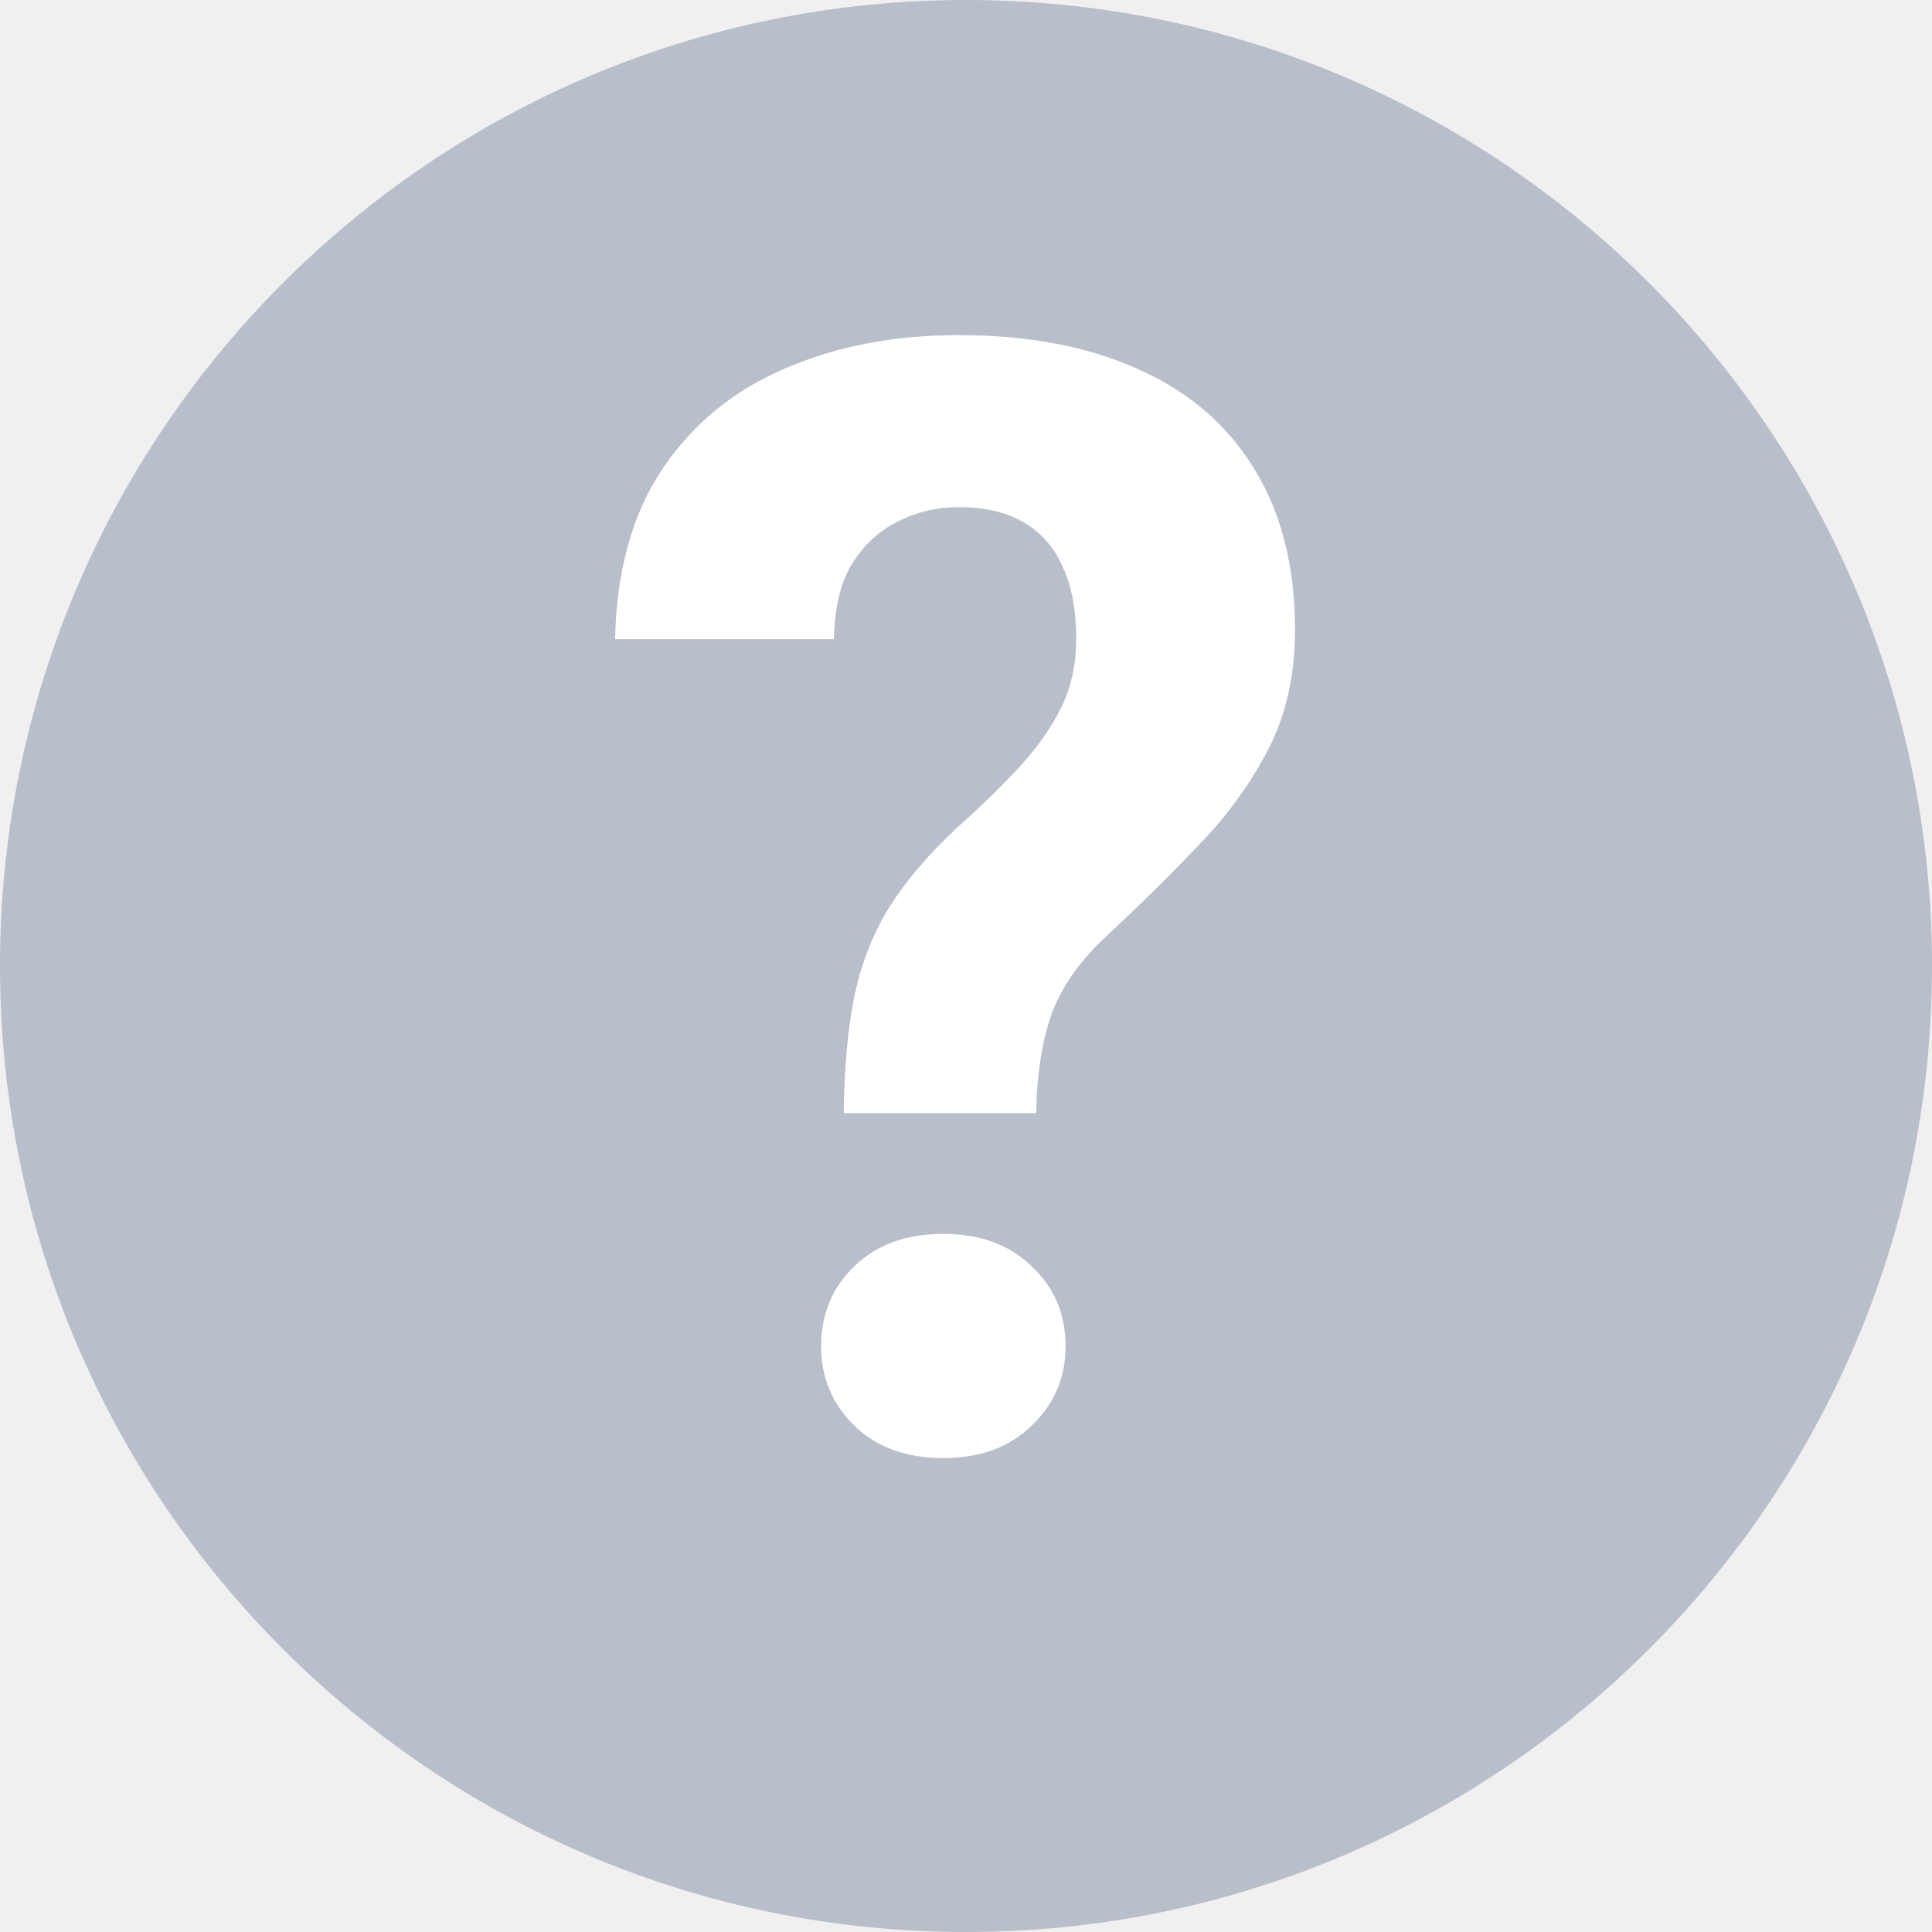
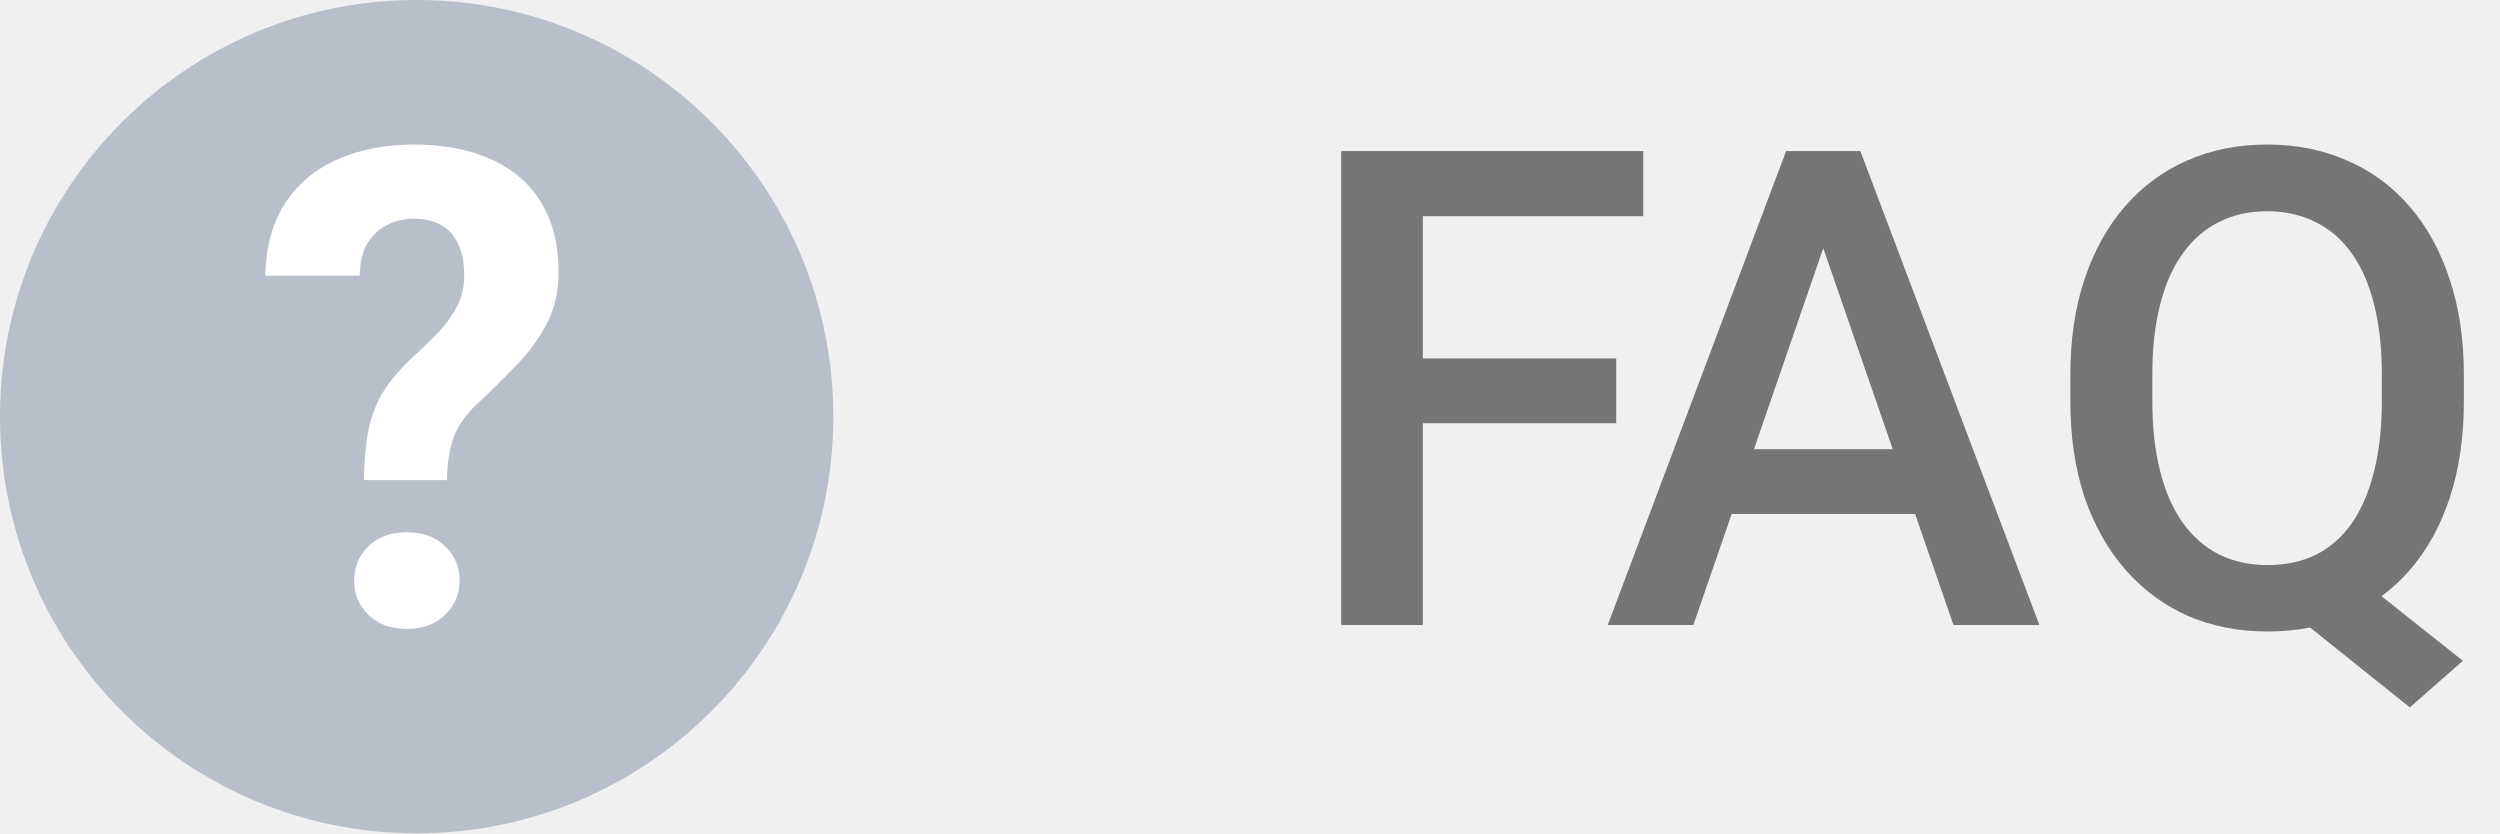
- <svg xmlns="http://www.w3.org/2000/svg" width="20" height="20" viewBox="0 0 20 20" fill="none">
+ <svg xmlns="http://www.w3.org/2000/svg" width="60" height="20" viewBox="0 0 60 20" fill="none">
+   <path d="M34.148 3.625V15H32.188V3.625H34.148ZM38.789 8.602V10.156H33.648V8.602H38.789ZM39.438 3.625V5.188H33.648V3.625H39.438ZM44.039 5.141L40.641 15H38.586L42.867 3.625H44.18L44.039 5.141ZM46.883 15L43.477 5.141L43.328 3.625H44.648L48.945 15H46.883ZM46.719 10.781V12.336H40.531V10.781H46.719ZM56.117 13.484L59.109 15.859L57.836 16.977L54.898 14.625L56.117 13.484ZM59.133 9V9.625C59.133 10.484 59.021 11.255 58.797 11.938C58.573 12.62 58.253 13.2 57.836 13.68C57.419 14.159 56.922 14.526 56.344 14.781C55.766 15.031 55.125 15.156 54.422 15.156C53.724 15.156 53.086 15.031 52.508 14.781C51.935 14.526 51.438 14.159 51.016 13.68C50.594 13.2 50.266 12.62 50.031 11.938C49.802 11.255 49.688 10.484 49.688 9.625V9C49.688 8.141 49.802 7.372 50.031 6.695C50.26 6.013 50.583 5.432 51 4.953C51.422 4.469 51.919 4.102 52.492 3.852C53.07 3.596 53.708 3.469 54.406 3.469C55.109 3.469 55.75 3.596 56.328 3.852C56.911 4.102 57.411 4.469 57.828 4.953C58.245 5.432 58.565 6.013 58.789 6.695C59.018 7.372 59.133 8.141 59.133 9ZM57.164 9.625V8.984C57.164 8.349 57.102 7.789 56.977 7.305C56.857 6.815 56.677 6.406 56.438 6.078C56.203 5.745 55.914 5.495 55.57 5.328C55.232 5.156 54.844 5.07 54.406 5.07C53.979 5.07 53.596 5.156 53.258 5.328C52.919 5.495 52.63 5.745 52.391 6.078C52.151 6.406 51.969 6.815 51.844 7.305C51.719 7.789 51.656 8.349 51.656 8.984V9.625C51.656 10.26 51.719 10.823 51.844 11.312C51.969 11.802 52.151 12.216 52.391 12.555C52.635 12.888 52.927 13.141 53.266 13.312C53.609 13.479 53.995 13.562 54.422 13.562C54.859 13.562 55.247 13.479 55.586 13.312C55.925 13.141 56.211 12.888 56.445 12.555C56.68 12.216 56.857 11.802 56.977 11.312C57.102 10.823 57.164 10.26 57.164 9.625Z" fill="#757575" />
  <circle cx="10" cy="10" r="10" fill="#B8BECA" />
  <path d="M10.727 11.523H8.734C8.74 11.055 8.776 10.651 8.844 10.312C8.917 9.969 9.039 9.659 9.211 9.383C9.388 9.107 9.622 8.833 9.914 8.562C10.159 8.344 10.372 8.135 10.555 7.938C10.737 7.74 10.88 7.536 10.984 7.328C11.088 7.115 11.141 6.878 11.141 6.617C11.141 6.315 11.094 6.065 11 5.867C10.912 5.664 10.776 5.51 10.594 5.406C10.417 5.302 10.193 5.25 9.922 5.25C9.698 5.25 9.49 5.299 9.297 5.398C9.104 5.492 8.945 5.638 8.82 5.836C8.701 6.034 8.638 6.294 8.633 6.617H6.367C6.383 5.904 6.547 5.315 6.859 4.852C7.177 4.383 7.602 4.036 8.133 3.812C8.664 3.583 9.26 3.469 9.922 3.469C10.651 3.469 11.276 3.589 11.797 3.828C12.318 4.062 12.716 4.409 12.992 4.867C13.268 5.32 13.406 5.872 13.406 6.523C13.406 6.977 13.318 7.38 13.141 7.734C12.963 8.083 12.732 8.409 12.445 8.711C12.159 9.013 11.844 9.326 11.5 9.648C11.203 9.914 11 10.193 10.891 10.484C10.787 10.776 10.732 11.122 10.727 11.523ZM8.5 13.938C8.5 13.604 8.615 13.328 8.844 13.109C9.073 12.885 9.38 12.773 9.766 12.773C10.146 12.773 10.45 12.885 10.68 13.109C10.914 13.328 11.031 13.604 11.031 13.938C11.031 14.26 10.914 14.534 10.68 14.758C10.45 14.982 10.146 15.094 9.766 15.094C9.38 15.094 9.073 14.982 8.844 14.758C8.615 14.534 8.5 14.26 8.5 13.938Z" fill="white" />
</svg>
